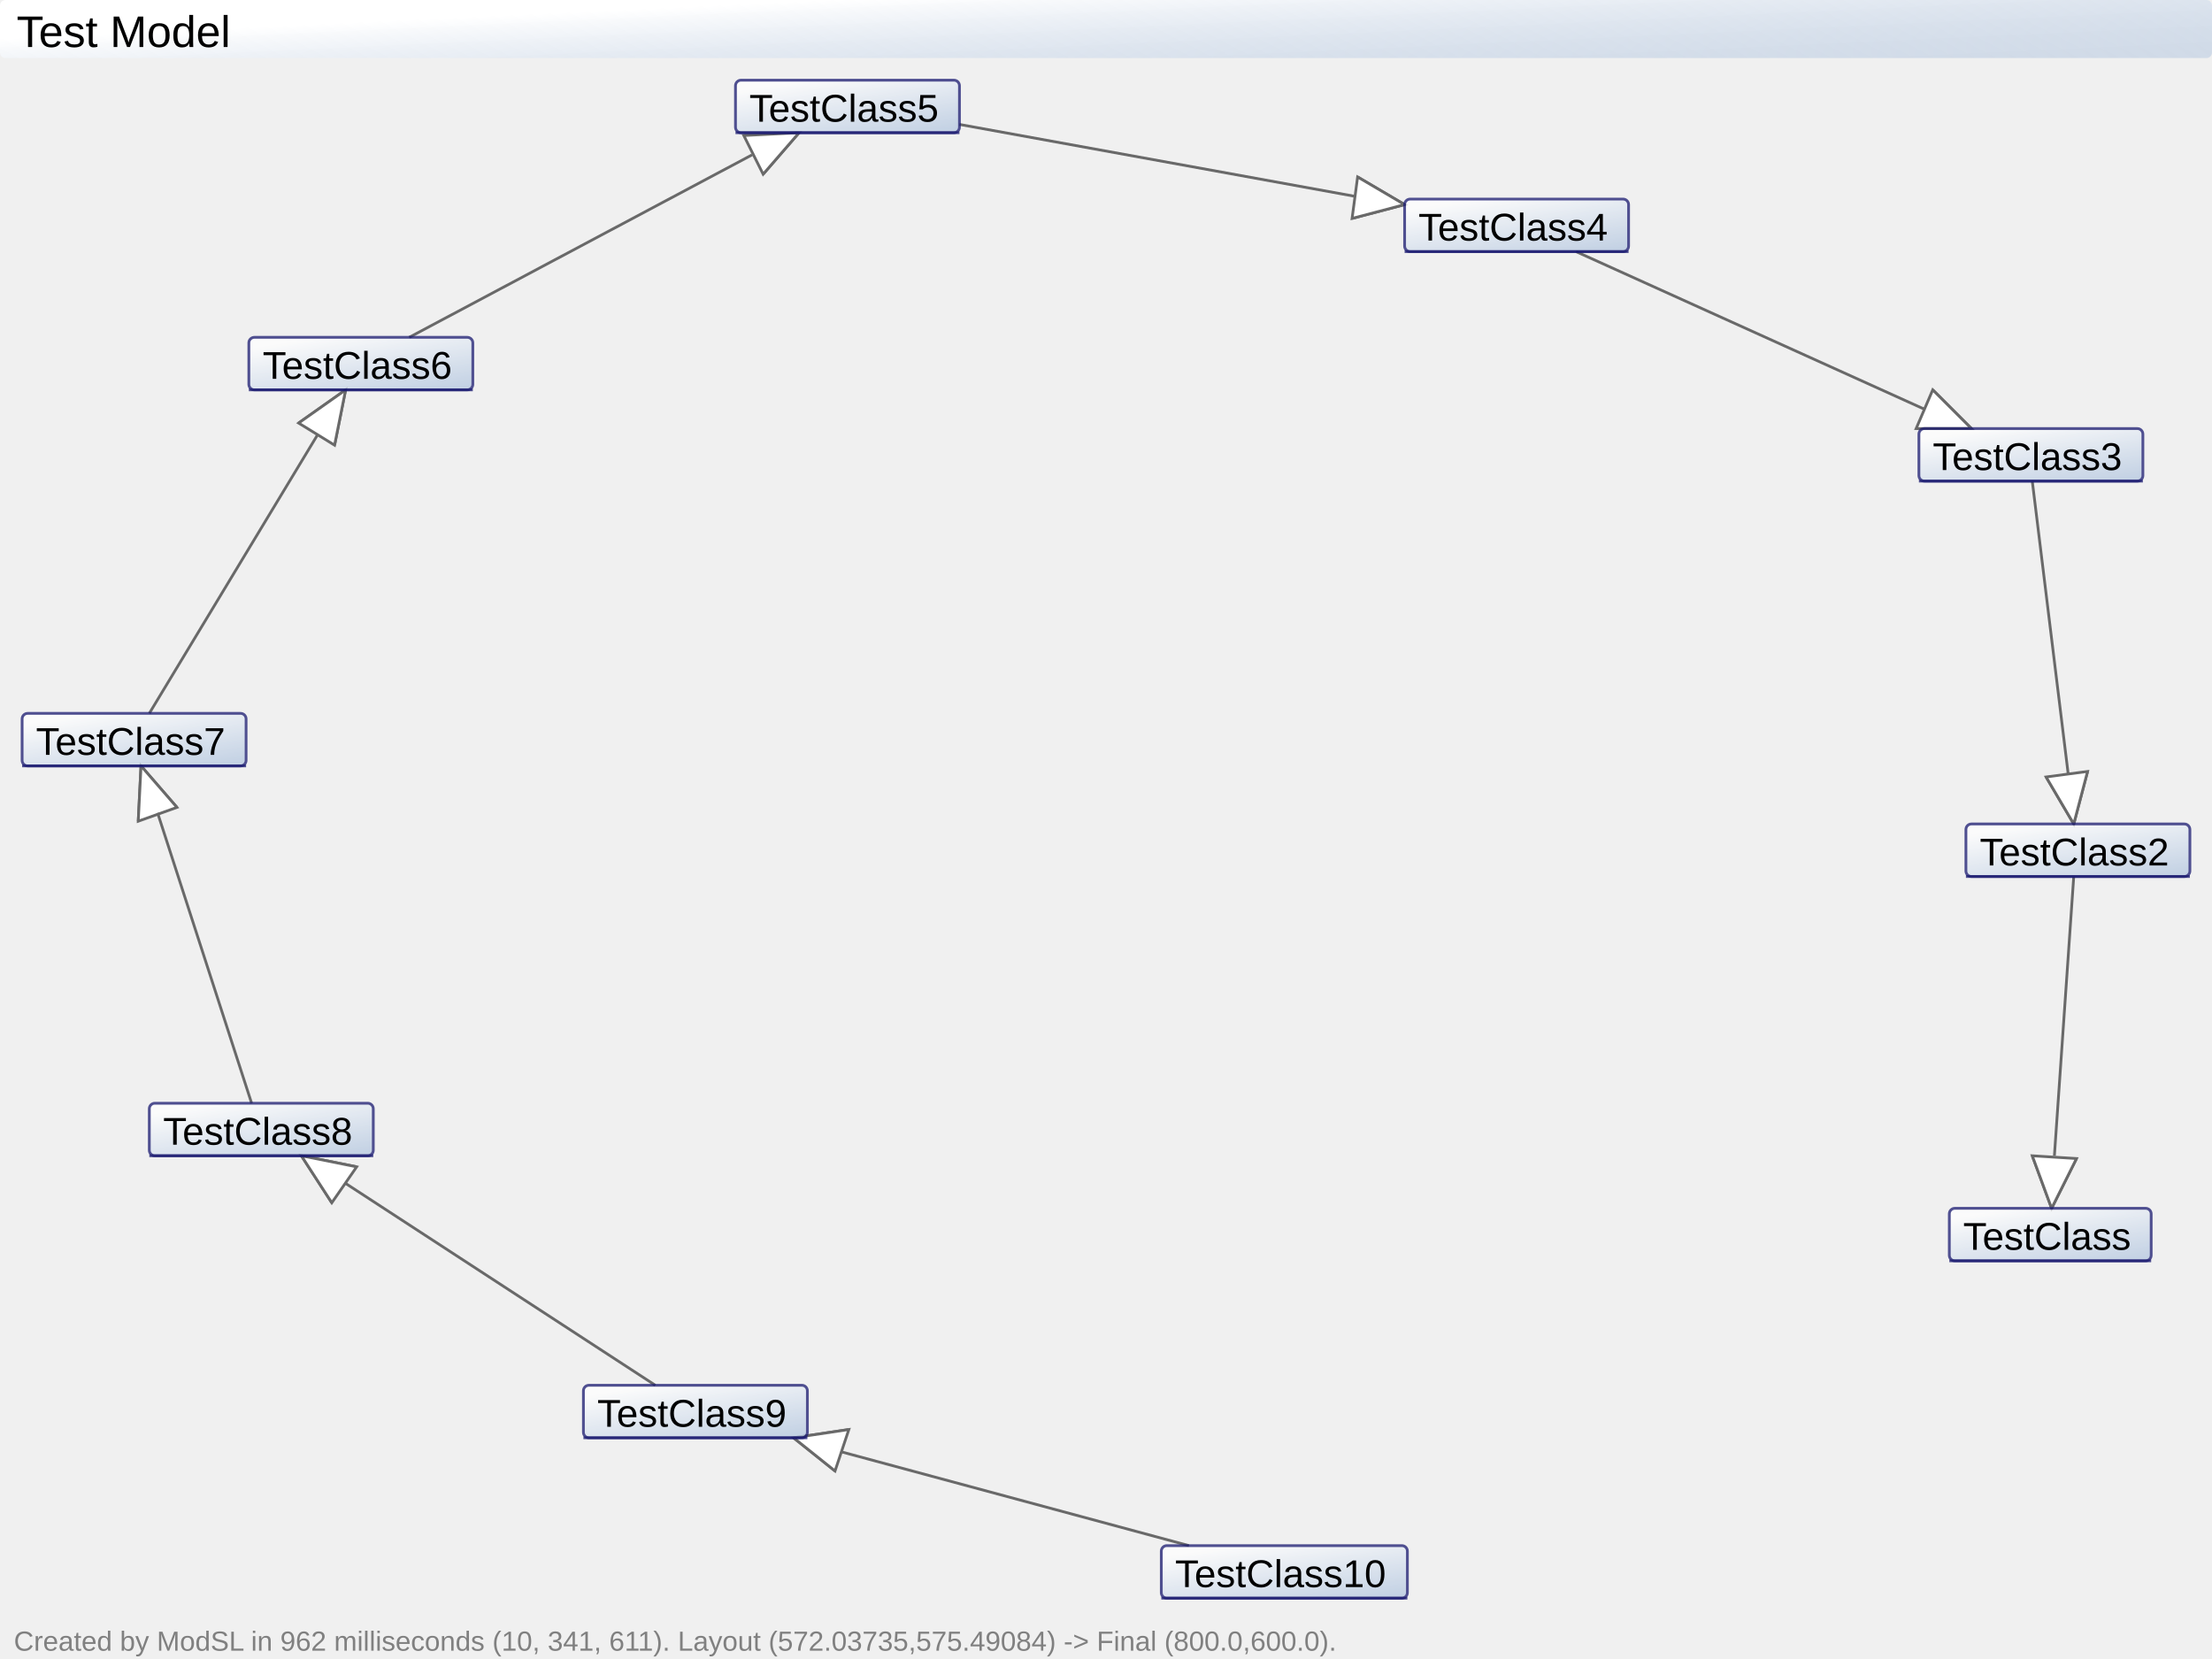
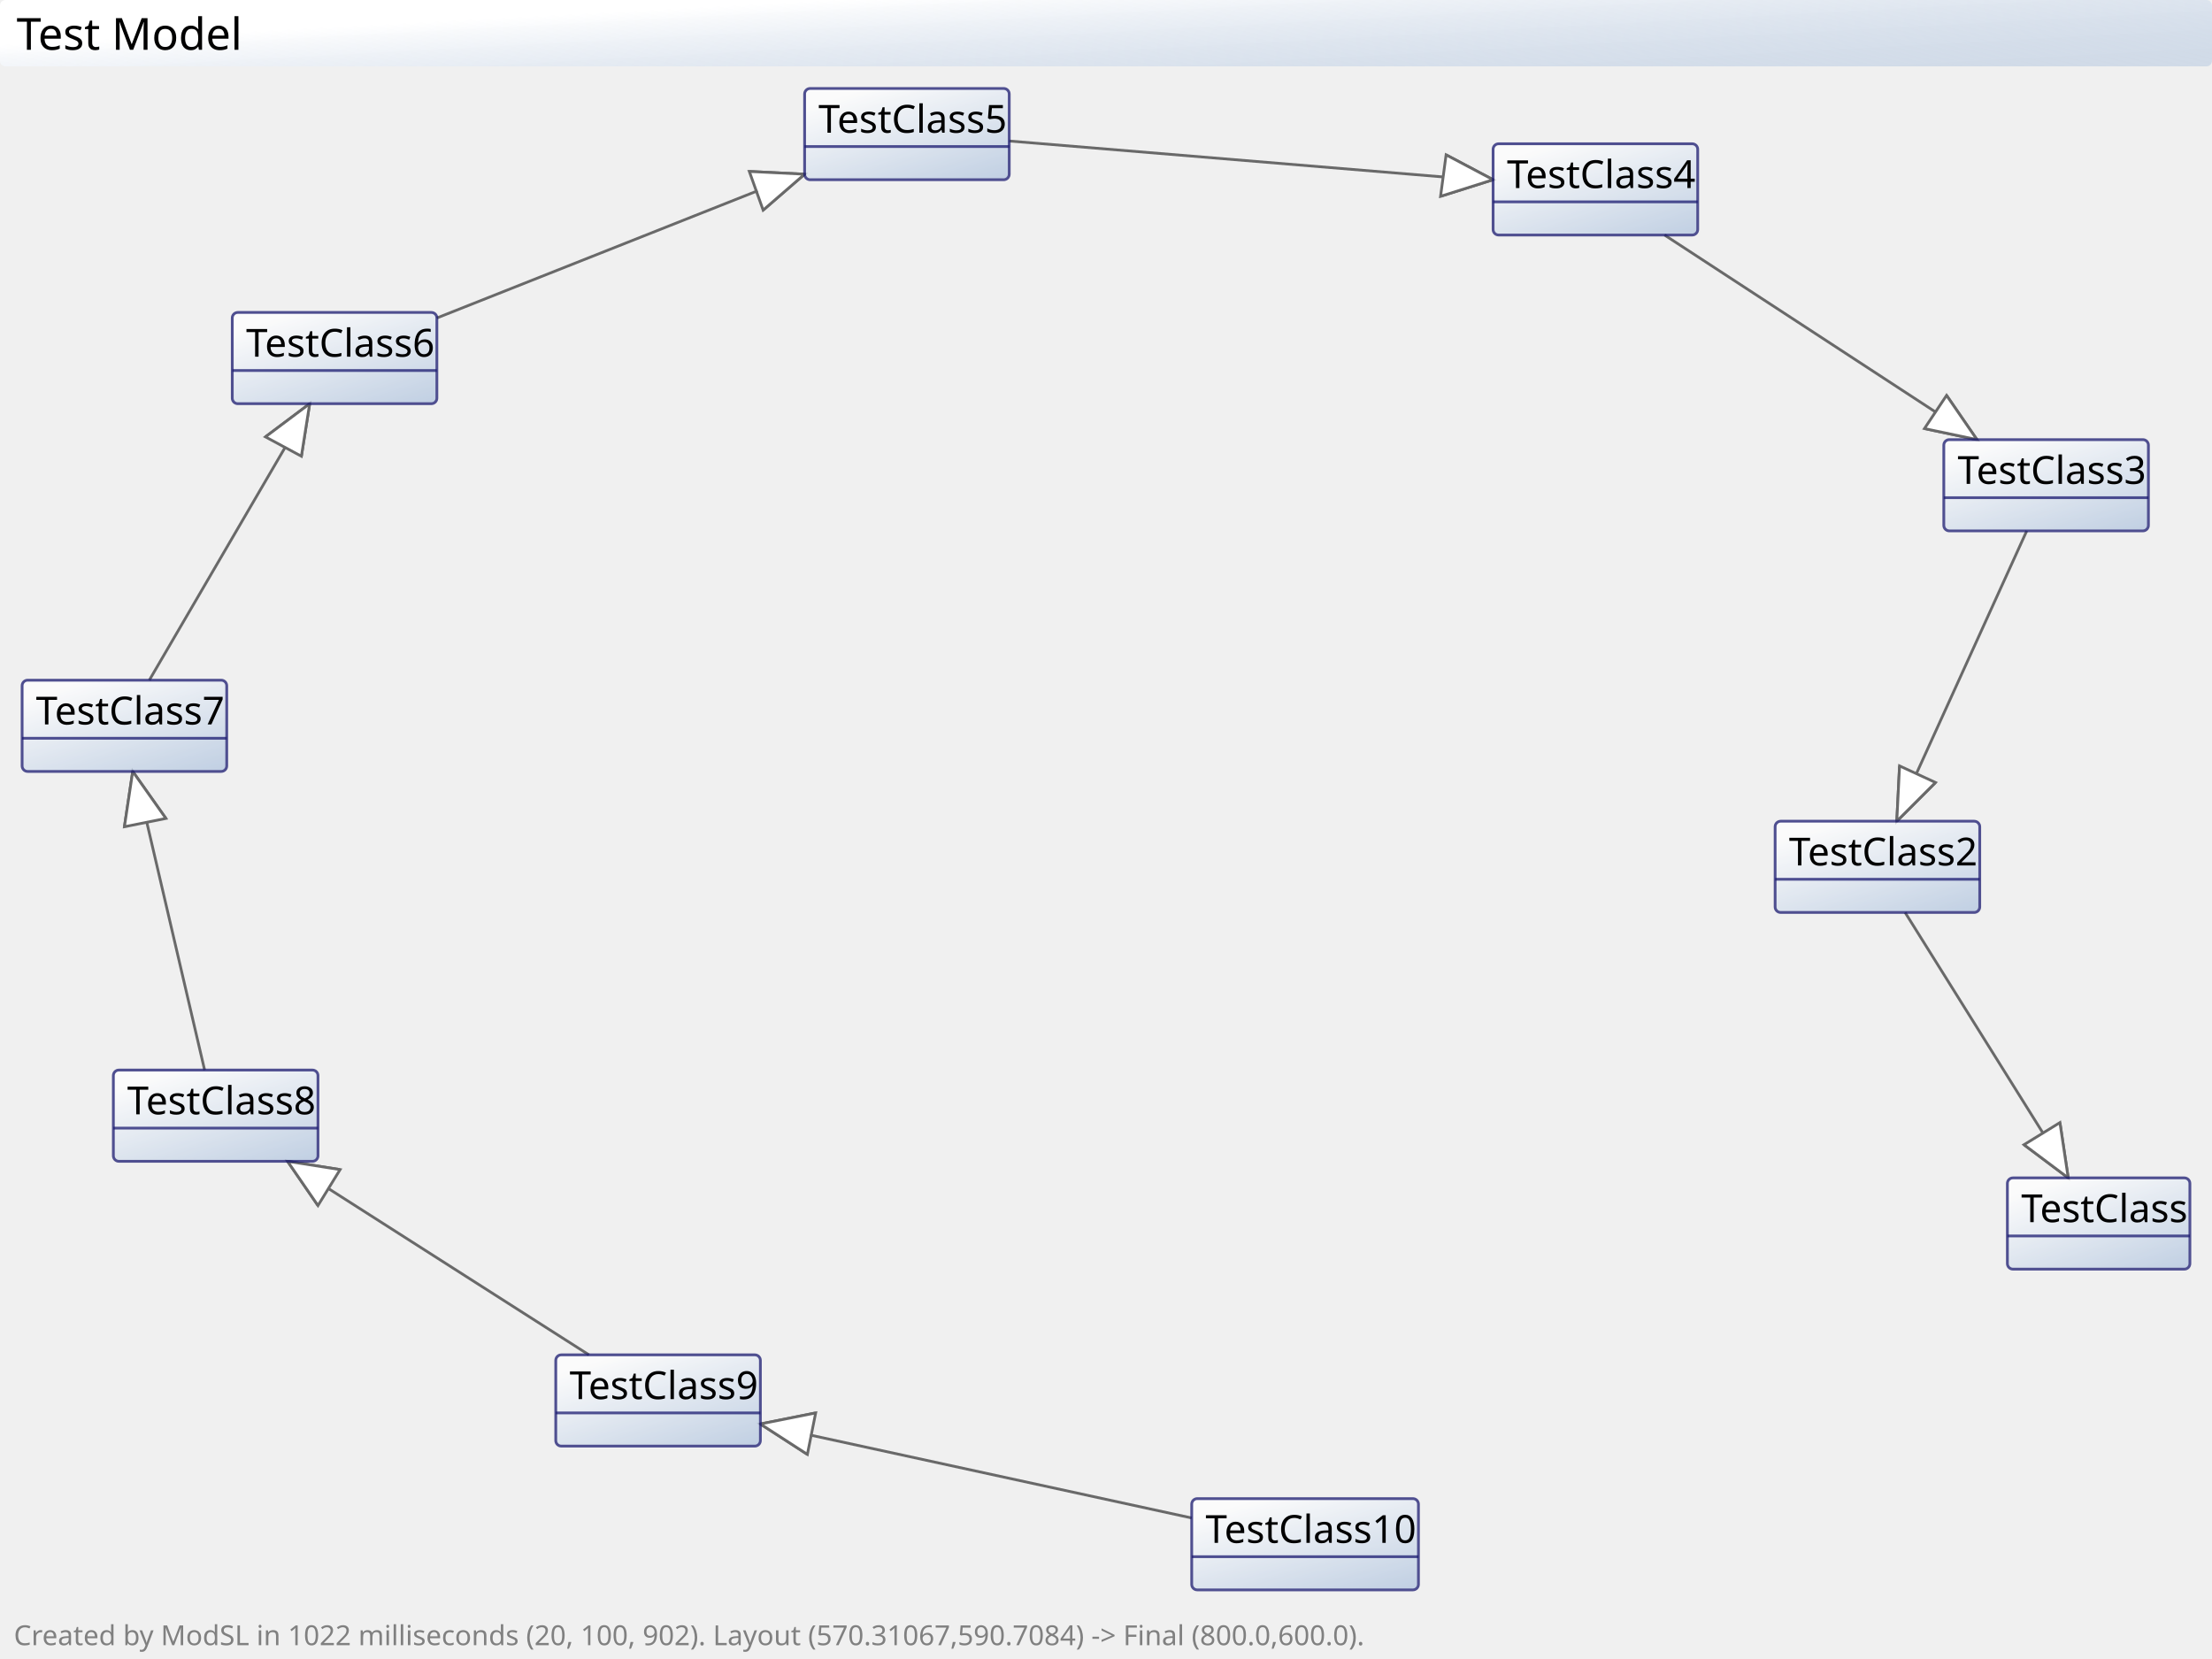
<svg xmlns="http://www.w3.org/2000/svg" width="800" height="600">
  <defs>
    <linearGradient id="header_gradient" x1="10%" y1="50%" x2="100%" y2="100%">
      <stop offset="0%" style="stop-color:white; stop-opacity:1" />
      <stop offset="100%" style="stop-color:lightsteelblue; stop-opacity:0.5" />
    </linearGradient>
    <linearGradient id="element_gradient" x1="30%" y1="0%" x2="100%" y2="100%">
      <stop offset="0%" style="stop-color:white;stop-opacity:1" />
      <stop offset="100%" style="stop-color:lightsteelblue;stop-opacity:1" />
    </linearGradient>
  </defs>
  <style type="text/css">
	 
		
		* {
- 			font-family: Tahoma, Verdana, Arial;
+ 			font-family: Tahoma;
		} 
			
		.header {
			fill:url(#header_gradient);
		}
			
		.header_text {
			fill: black;
		}
			
		.footer {
			fill: none; 
		}
			
		.footer_text {
			fill: grey; 
		}
			
		.element {
			fill: url(#element_gradient); 
			stroke: midnightblue; 
			stroke-width: 1px;
			opacity: 0.75;
		}
			
		.element_detail {
			fill: black;
		}
			
		.element_detail_underline {
			stroke: black; 
			stroke-width: 1px;
		}
			
		.element_header {
			fill: black; 
		}
			
		.connector {
			fill: white; 
			stroke: dimgrey; 
			stroke-width: 1px;
		}
		
		.connector_text {
			fill: black; 
		}
		
		.connector_text_background {
			fill: white; 
			stroke: white;
			opacity: 0.9;
		}
		
		.history {
			fill: none;
			stroke: lightgrey;
			stroke-width: 1px;
		}
		 
	
</style>
-   <line x1="735" y1="418" x2="742" y2="437" class="connector" />
-   <line x1="751" y1="419" x2="742" y2="437" class="connector" />
-   <polygon points="735,418 751,419 742,437" class="connector" />
-   <line x1="750" y1="317" x2="743" y2="418" class="connector" />
-   <line x1="740" y1="281" x2="750" y2="298" class="connector" />
-   <line x1="755" y1="279" x2="750" y2="298" class="connector" />
-   <polygon points="740,281 755,279 750,298" class="connector" />
-   <line x1="735" y1="174" x2="748" y2="280" class="connector" />
-   <line x1="693" y1="155" x2="713" y2="155" class="connector" />
-   <line x1="699" y1="141" x2="713" y2="155" class="connector" />
-   <polygon points="693,155 699,141 713,155" class="connector" />
-   <line x1="570" y1="91" x2="696" y2="148" class="connector" />
-   <line x1="489" y1="79" x2="508" y2="74" class="connector" />
-   <line x1="491" y1="64" x2="508" y2="74" class="connector" />
-   <polygon points="489,79 491,64 508,74" class="connector" />
-   <line x1="347" y1="45" x2="490" y2="71" class="connector" />
-   <line x1="276" y1="63" x2="289" y2="48" class="connector" />
-   <line x1="269" y1="49" x2="289" y2="48" class="connector" />
-   <polygon points="276,63 269,49 289,48" class="connector" />
-   <line x1="148" y1="122" x2="272" y2="56" class="connector" />
-   <line x1="121" y1="161" x2="125" y2="141" class="connector" />
-   <line x1="108" y1="153" x2="125" y2="141" class="connector" />
-   <polygon points="121,161 108,153 125,141" class="connector" />
-   <line x1="54" y1="258" x2="115" y2="157" class="connector" />
-   <line x1="64" y1="292" x2="51" y2="277" class="connector" />
-   <line x1="50" y1="297" x2="51" y2="277" class="connector" />
-   <polygon points="64,292 50,297 51,277" class="connector" />
-   <line x1="91" y1="399" x2="57" y2="294" class="connector" />
-   <line x1="129" y1="422" x2="109" y2="418" class="connector" />
-   <line x1="120" y1="435" x2="109" y2="418" class="connector" />
-   <polygon points="129,422 120,435 109,418" class="connector" />
-   <line x1="237" y1="501" x2="125" y2="428" class="connector" />
-   <line x1="307" y1="517" x2="287" y2="520" class="connector" />
-   <line x1="302" y1="532" x2="287" y2="520" class="connector" />
-   <polygon points="307,517 302,532 287,520" class="connector" />
-   <line x1="430" y1="559" x2="304" y2="525" class="connector" />
-   <rect name="TestClass" x="705" y="437" width="73" height="19" rx="2" class="element" />
-   <line x1="705" y1="456" x2="778" y2="456" class="element" />
-   <text x="710" y="452" font-size="14" class="element_header">TestClass</text>
-   <rect name="TestClass2" x="711" y="298" width="81" height="19" rx="2" class="element" />
-   <line x1="711" y1="317" x2="792" y2="317" class="element" />
-   <text x="716" y="313" font-size="14" class="element_header">TestClass2</text>
-   <rect name="TestClass3" x="694" y="155" width="81" height="19" rx="2" class="element" />
-   <line x1="694" y1="174" x2="775" y2="174" class="element" />
-   <text x="699" y="170" font-size="14" class="element_header">TestClass3</text>
-   <rect name="TestClass4" x="508" y="72" width="81" height="19" rx="2" class="element" />
-   <line x1="508" y1="91" x2="589" y2="91" class="element" />
-   <text x="513" y="87" font-size="14" class="element_header">TestClass4</text>
-   <rect name="TestClass5" x="266" y="29" width="81" height="19" rx="2" class="element" />
-   <line x1="266" y1="48" x2="347" y2="48" class="element" />
-   <text x="271" y="44" font-size="14" class="element_header">TestClass5</text>
-   <rect name="TestClass6" x="90" y="122" width="81" height="19" rx="2" class="element" />
-   <line x1="90" y1="141" x2="171" y2="141" class="element" />
-   <text x="95" y="137" font-size="14" class="element_header">TestClass6</text>
-   <rect name="TestClass7" x="8" y="258" width="81" height="19" rx="2" class="element" />
-   <line x1="8" y1="277" x2="89" y2="277" class="element" />
-   <text x="13" y="273" font-size="14" class="element_header">TestClass7</text>
-   <rect name="TestClass8" x="54" y="399" width="81" height="19" rx="2" class="element" />
-   <line x1="54" y1="418" x2="135" y2="418" class="element" />
-   <text x="59" y="414" font-size="14" class="element_header">TestClass8</text>
-   <rect name="TestClass9" x="211" y="501" width="81" height="19" rx="2" class="element" />
-   <line x1="211" y1="520" x2="292" y2="520" class="element" />
-   <text x="216" y="516" font-size="14" class="element_header">TestClass9</text>
-   <rect name="TestClass10" x="420" y="559" width="89" height="19" rx="2" class="element" />
-   <line x1="420" y1="578" x2="509" y2="578" class="element" />
-   <text x="425" y="574" font-size="14" class="element_header">TestClass10</text>
-   <rect x="0" y="0" width="800" height="21" rx="2" class="header" />
-   <text x="6" y="17" font-size="16" class="header_text">Test Model</text>
-   <rect x="0" y="586" width="800" height="14" class="footer" />
-   <text x="5" y="597" font-size="10" class="footer_text">Created by ModSL in 962 milliseconds (10, 341, 611). Layout (572.03735,575.49084) -&gt; Final (800.0,600.0).</text>
+   <line x1="732" y1="414" x2="748" y2="426" class="connector" />
+   <line x1="745" y1="406" x2="748" y2="426" class="connector" />
+   <polygon points="732,414 745,406 748,426" class="connector" />
+   <line x1="689" y1="330" x2="739" y2="410" class="connector" />
+   <line x1="687" y1="277" x2="686" y2="297" class="connector" />
+   <line x1="700" y1="283" x2="686" y2="297" class="connector" />
+   <polygon points="687,277 700,283 686,297" class="connector" />
+   <line x1="733" y1="192" x2="693" y2="280" class="connector" />
+   <line x1="696" y1="155" x2="715" y2="159" class="connector" />
+   <line x1="704" y1="143" x2="715" y2="159" class="connector" />
+   <polygon points="696,155 704,143 715,159" class="connector" />
+   <line x1="602" y1="85" x2="700" y2="149" class="connector" />
+   <line x1="521" y1="71" x2="540" y2="65" class="connector" />
+   <line x1="523" y1="56" x2="540" y2="65" class="connector" />
+   <polygon points="521,71 523,56 540,65" class="connector" />
+   <line x1="365" y1="51" x2="522" y2="64" class="connector" />
+   <line x1="276" y1="76" x2="291" y2="63" class="connector" />
+   <line x1="271" y1="62" x2="291" y2="63" class="connector" />
+   <polygon points="276,76 271,62 291,63" class="connector" />
+   <line x1="158" y1="115" x2="274" y2="69" class="connector" />
+   <line x1="109" y1="165" x2="112" y2="146" class="connector" />
+   <line x1="96" y1="158" x2="112" y2="146" class="connector" />
+   <polygon points="109,165 96,158 112,146" class="connector" />
+   <line x1="54" y1="246" x2="103" y2="162" class="connector" />
+   <line x1="60" y1="296" x2="48" y2="279" class="connector" />
+   <line x1="45" y1="299" x2="48" y2="279" class="connector" />
+   <polygon points="60,296 45,299 48,279" class="connector" />
+   <line x1="74" y1="387" x2="53" y2="297" class="connector" />
+   <line x1="123" y1="423" x2="104" y2="420" class="connector" />
+   <line x1="115" y1="436" x2="104" y2="420" class="connector" />
+   <polygon points="123,423 115,436 104,420" class="connector" />
+   <line x1="213" y1="490" x2="119" y2="430" class="connector" />
+   <line x1="295" y1="511" x2="275" y2="515" class="connector" />
+   <line x1="292" y1="526" x2="275" y2="515" class="connector" />
+   <polygon points="295,511 292,526 275,515" class="connector" />
+   <line x1="431" y1="549" x2="293" y2="519" class="connector" />
+   <rect name="TestClass" x="726" y="426" width="66" height="33" rx="2" class="element" />
+   <line x1="726" y1="447" x2="792" y2="447" class="element" />
+   <text x="731" y="442" font-size="14" class="element_header">TestClass</text>
+   <rect name="TestClass2" x="642" y="297" width="74" height="33" rx="2" class="element" />
+   <line x1="642" y1="318" x2="716" y2="318" class="element" />
+   <text x="647" y="313" font-size="14" class="element_header">TestClass2</text>
+   <rect name="TestClass3" x="703" y="159" width="74" height="33" rx="2" class="element" />
+   <line x1="703" y1="180" x2="777" y2="180" class="element" />
+   <text x="708" y="175" font-size="14" class="element_header">TestClass3</text>
+   <rect name="TestClass4" x="540" y="52" width="74" height="33" rx="2" class="element" />
+   <line x1="540" y1="73" x2="614" y2="73" class="element" />
+   <text x="545" y="68" font-size="14" class="element_header">TestClass4</text>
+   <rect name="TestClass5" x="291" y="32" width="74" height="33" rx="2" class="element" />
+   <line x1="291" y1="53" x2="365" y2="53" class="element" />
+   <text x="296" y="48" font-size="14" class="element_header">TestClass5</text>
+   <rect name="TestClass6" x="84" y="113" width="74" height="33" rx="2" class="element" />
+   <line x1="84" y1="134" x2="158" y2="134" class="element" />
+   <text x="89" y="129" font-size="14" class="element_header">TestClass6</text>
+   <rect name="TestClass7" x="8" y="246" width="74" height="33" rx="2" class="element" />
+   <line x1="8" y1="267" x2="82" y2="267" class="element" />
+   <text x="13" y="262" font-size="14" class="element_header">TestClass7</text>
+   <rect name="TestClass8" x="41" y="387" width="74" height="33" rx="2" class="element" />
+   <line x1="41" y1="408" x2="115" y2="408" class="element" />
+   <text x="46" y="403" font-size="14" class="element_header">TestClass8</text>
+   <rect name="TestClass9" x="201" y="490" width="74" height="33" rx="2" class="element" />
+   <line x1="201" y1="511" x2="275" y2="511" class="element" />
+   <text x="206" y="506" font-size="14" class="element_header">TestClass9</text>
+   <rect name="TestClass10" x="431" y="542" width="82" height="33" rx="2" class="element" />
+   <line x1="431" y1="563" x2="513" y2="563" class="element" />
+   <text x="436" y="558" font-size="14" class="element_header">TestClass10</text>
+   <rect x="0" y="0" width="800" height="24" rx="2" class="header" />
+   <text x="6" y="18" font-size="16" class="header_text">Test Model</text>
+   <rect x="0" y="587" width="800" height="13" class="footer" />
+   <text x="5" y="595" font-size="10" class="footer_text">Created by ModSL in 1022 milliseconds (20, 100, 902). Layout (570.31067,590.7084) -&gt; Final (800.0,600.0).</text>
</svg>
